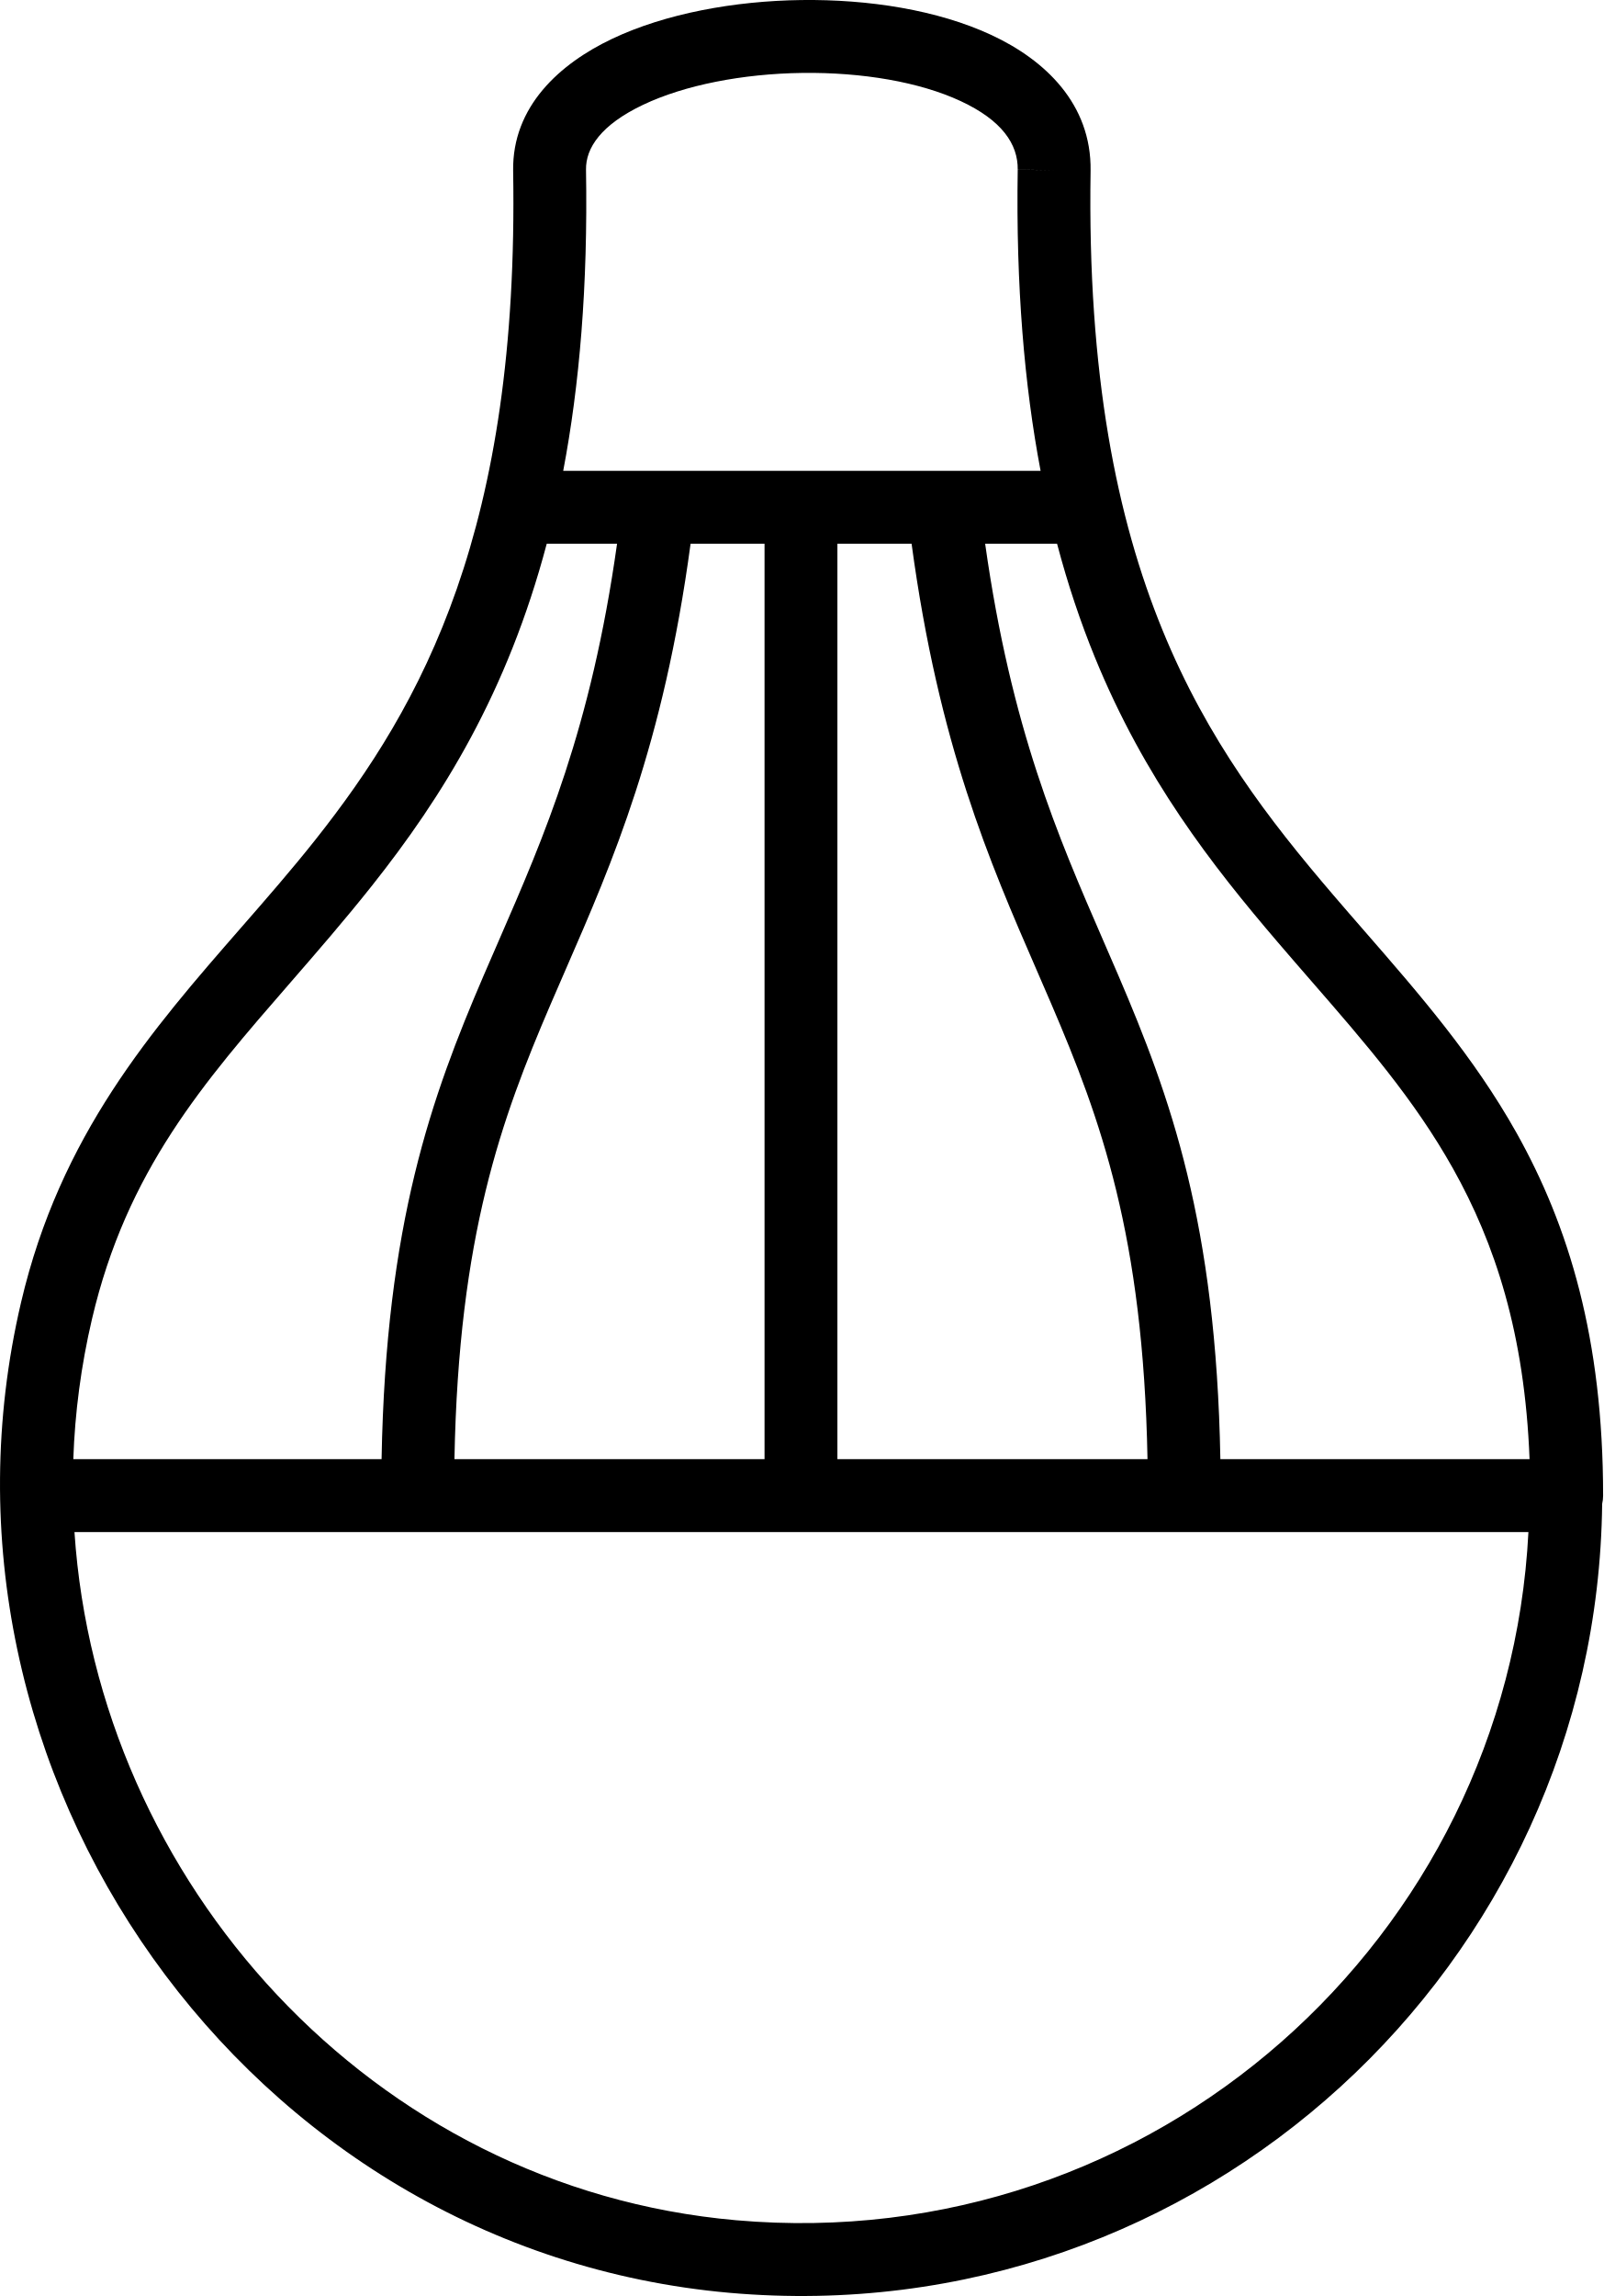
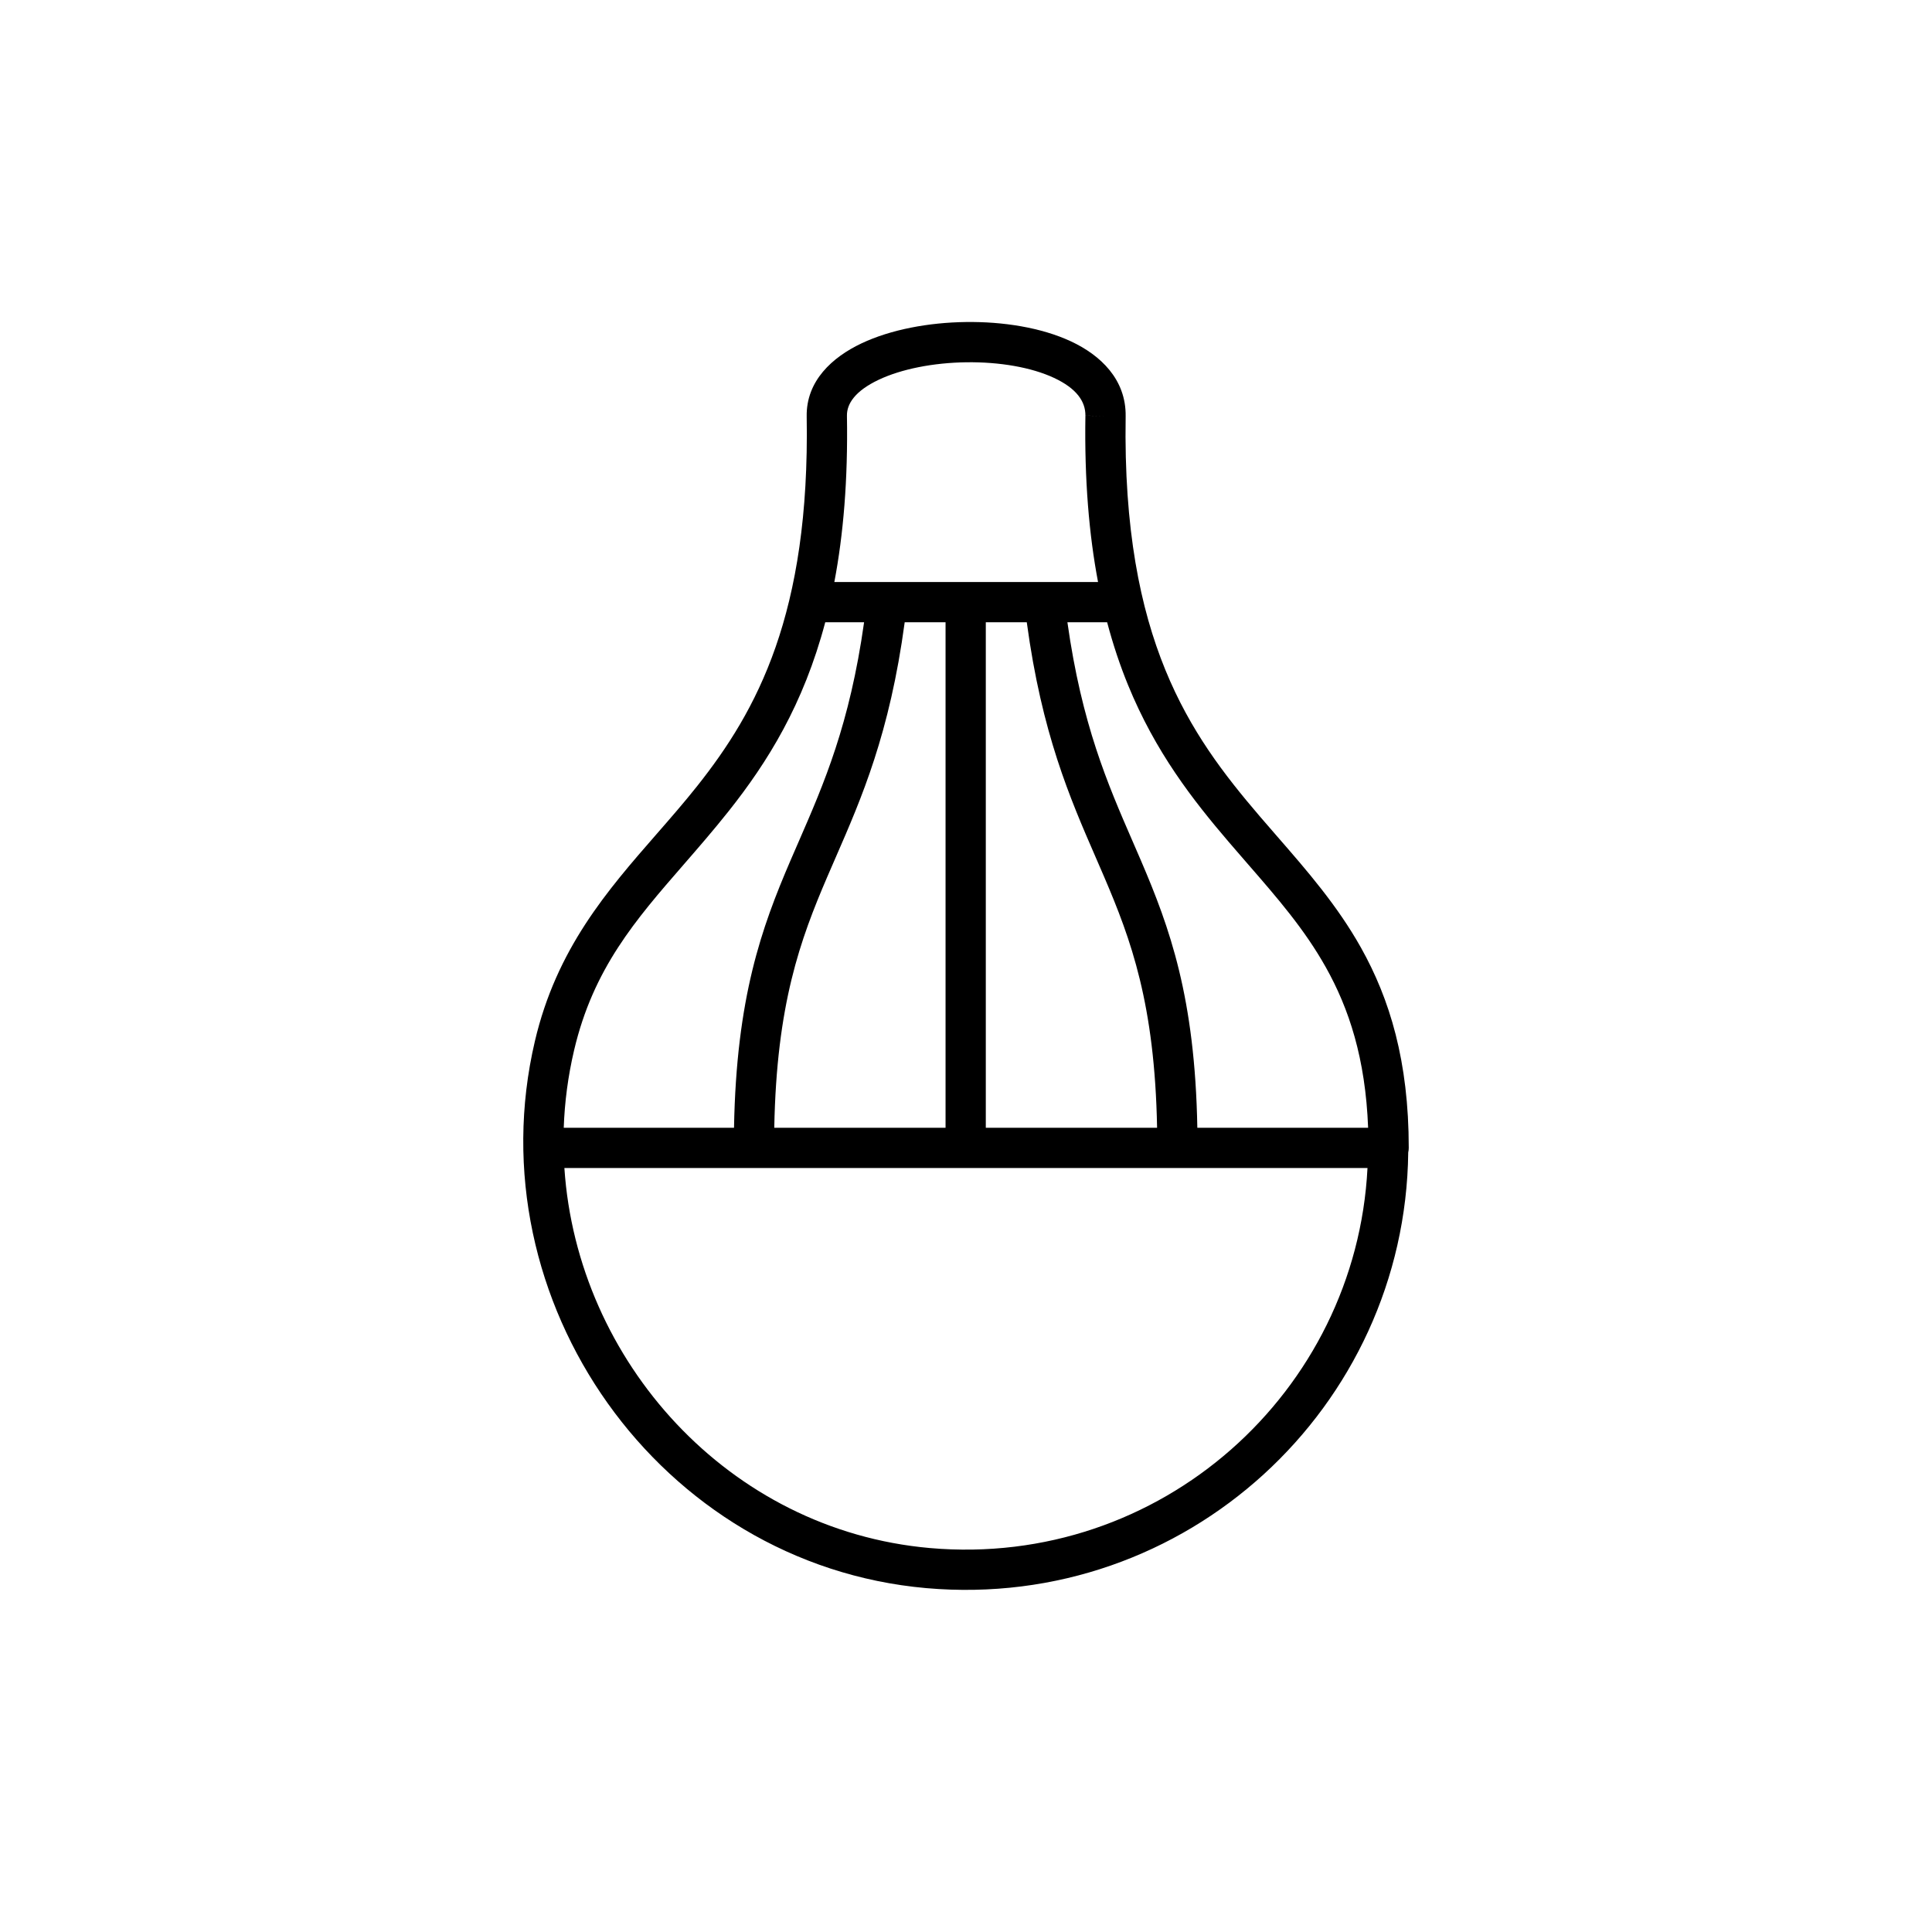
- <svg xmlns="http://www.w3.org/2000/svg" width="44" height="63" viewBox="0 0 44 63" fill="none">
-   <path fill-rule="evenodd" clip-rule="evenodd" d="M27.212 0.961C28.685 1.647 29.959 2.853 29.933 4.685L29.933 4.686C29.843 10.29 30.661 14.243 31.903 17.28C33.144 20.318 34.832 22.499 36.59 24.553C36.879 24.891 37.172 25.228 37.467 25.566C38.941 27.259 40.448 28.989 41.623 31.084C43.058 33.643 44 36.73 44 41.038C44 41.116 43.991 41.192 43.974 41.264C43.832 53.916 32.947 64.05 20.026 62.913L20.025 62.913C6.77 61.741 -2.449 48.647 0.578 35.736L1.551 35.964L0.578 35.736C1.655 31.141 4.168 28.26 6.624 25.446C7.314 24.656 7.998 23.871 8.646 23.055C11.607 19.321 14.25 14.519 14.084 4.687L14.084 4.686C14.057 2.921 15.363 1.748 16.799 1.066C18.266 0.37 20.158 0.025 21.995 0.001C23.831 -0.023 25.733 0.272 27.212 0.961ZM41.981 40.038C41.849 36.586 41.029 34.114 39.879 32.062C38.814 30.163 37.465 28.613 35.995 26.923C35.692 26.574 35.383 26.219 35.07 25.853C33.265 23.743 31.413 21.37 30.051 18.037C29.659 17.078 29.31 16.044 29.013 14.92H27.039C27.756 20.002 29.034 22.941 30.282 25.811C30.42 26.128 30.557 26.443 30.693 26.76C32.122 30.094 33.378 33.556 33.495 40.038H41.981ZM31.495 40.038C31.38 33.897 30.204 30.696 28.855 27.548C28.721 27.235 28.584 26.922 28.447 26.605C27.16 23.647 25.768 20.448 25.02 14.92H22.984V40.038H31.495ZM20.984 40.038V14.92H18.954C18.209 20.45 16.815 23.647 15.526 26.603C15.387 26.922 15.249 27.239 15.113 27.555C13.764 30.697 12.588 33.897 12.473 40.038H20.984ZM10.473 40.038C10.59 33.557 11.846 30.094 13.275 26.766C13.413 26.445 13.552 26.127 13.691 25.808C14.941 22.938 16.221 20.003 16.936 14.92H15.006C13.921 19.015 12.142 21.865 10.213 24.298C9.455 25.253 8.7 26.121 7.972 26.959C5.582 29.707 3.478 32.125 2.525 36.192L1.551 35.964L2.525 36.192C2.224 37.477 2.056 38.764 2.012 40.038H10.473ZM2.044 42.038H41.95C41.385 53.164 31.675 61.93 20.201 60.921C10.193 60.036 2.679 51.62 2.044 42.038ZM15.458 12.92H28.561C28.115 10.568 27.882 7.851 27.933 4.656C27.933 4.655 27.933 4.655 27.933 4.654L28.933 4.67L27.933 4.656C27.933 4.656 27.933 4.656 27.933 4.656C27.943 3.951 27.495 3.299 26.367 2.774C25.245 2.251 23.666 1.98 22.021 2.001C20.379 2.023 18.79 2.335 17.656 2.873C16.491 3.426 16.075 4.064 16.084 4.654C16.138 7.86 15.904 10.576 15.458 12.92Z" fill="currentColor" />
+ <svg xmlns="http://www.w3.org/2000/svg" width="96" height="96" viewBox="0 0 96 96" fill="none">
+   <path fill-rule="evenodd" clip-rule="evenodd" d="M53.212 16.961C54.685 17.647 55.959 18.853 55.933 20.685L55.933 20.686C55.843 26.29 56.661 30.244 57.903 33.28C59.144 36.318 60.832 38.499 62.59 40.553C62.879 40.891 63.172 41.228 63.467 41.566C64.941 43.259 66.448 44.989 67.623 47.084C69.058 49.643 70 52.73 70 57.038C70 57.116 69.991 57.192 69.974 57.264C69.832 69.916 58.947 80.05 46.026 78.913L46.025 78.913C32.77 77.741 23.551 64.647 26.578 51.736L27.551 51.964L26.578 51.736C27.655 47.141 30.168 44.26 32.624 41.446C33.314 40.656 33.998 39.871 34.646 39.055C37.607 35.321 40.25 30.519 40.084 20.687L40.084 20.686C40.057 18.921 41.363 17.747 42.799 17.066C44.266 16.37 46.158 16.025 47.995 16.001C49.831 15.977 51.733 16.272 53.212 16.961ZM67.981 56.038C67.849 52.586 67.029 50.114 65.879 48.062C64.814 46.163 63.465 44.613 61.995 42.923C61.692 42.574 61.383 42.219 61.07 41.853C59.265 39.743 57.413 37.37 56.051 34.037C55.659 33.078 55.31 32.044 55.013 30.92H53.039C53.755 36.002 55.034 38.941 56.282 41.811C56.42 42.128 56.557 42.443 56.693 42.76C58.122 46.094 59.378 49.556 59.495 56.038H67.981ZM57.495 56.038C57.38 49.897 56.204 46.696 54.855 43.548C54.721 43.235 54.584 42.922 54.447 42.605C53.16 39.647 51.768 36.448 51.02 30.92H48.984V56.038H57.495ZM46.984 56.038V30.92H44.954C44.209 36.45 42.815 39.647 41.526 42.603C41.387 42.922 41.249 43.239 41.113 43.555C39.764 46.697 38.588 49.897 38.473 56.038H46.984ZM36.473 56.038C36.59 49.557 37.846 46.094 39.275 42.766C39.413 42.445 39.552 42.127 39.691 41.808C40.941 38.938 42.221 36.002 42.936 30.92H41.006C39.922 35.015 38.142 37.865 36.213 40.298C35.455 41.253 34.7 42.121 33.972 42.959C31.581 45.707 29.479 48.125 28.525 52.192L27.551 51.964L28.525 52.192C28.224 53.477 28.056 54.764 28.012 56.038H36.473ZM28.044 58.038H67.95C67.385 69.164 57.675 77.93 46.201 76.921C36.193 76.036 28.679 67.62 28.044 58.038ZM41.458 28.92H54.561C54.115 26.568 53.882 23.851 53.933 20.656C53.933 20.655 53.933 20.655 53.933 20.654L54.933 20.67L53.933 20.656C53.933 20.656 53.933 20.656 53.933 20.656C53.943 19.951 53.495 19.299 52.367 18.774C51.245 18.251 49.666 17.98 48.022 18.001C46.379 18.023 44.79 18.335 43.656 18.873C42.491 19.426 42.075 20.064 42.084 20.654C42.138 23.86 41.904 26.576 41.458 28.92Z" fill="currentColor" />
</svg>
